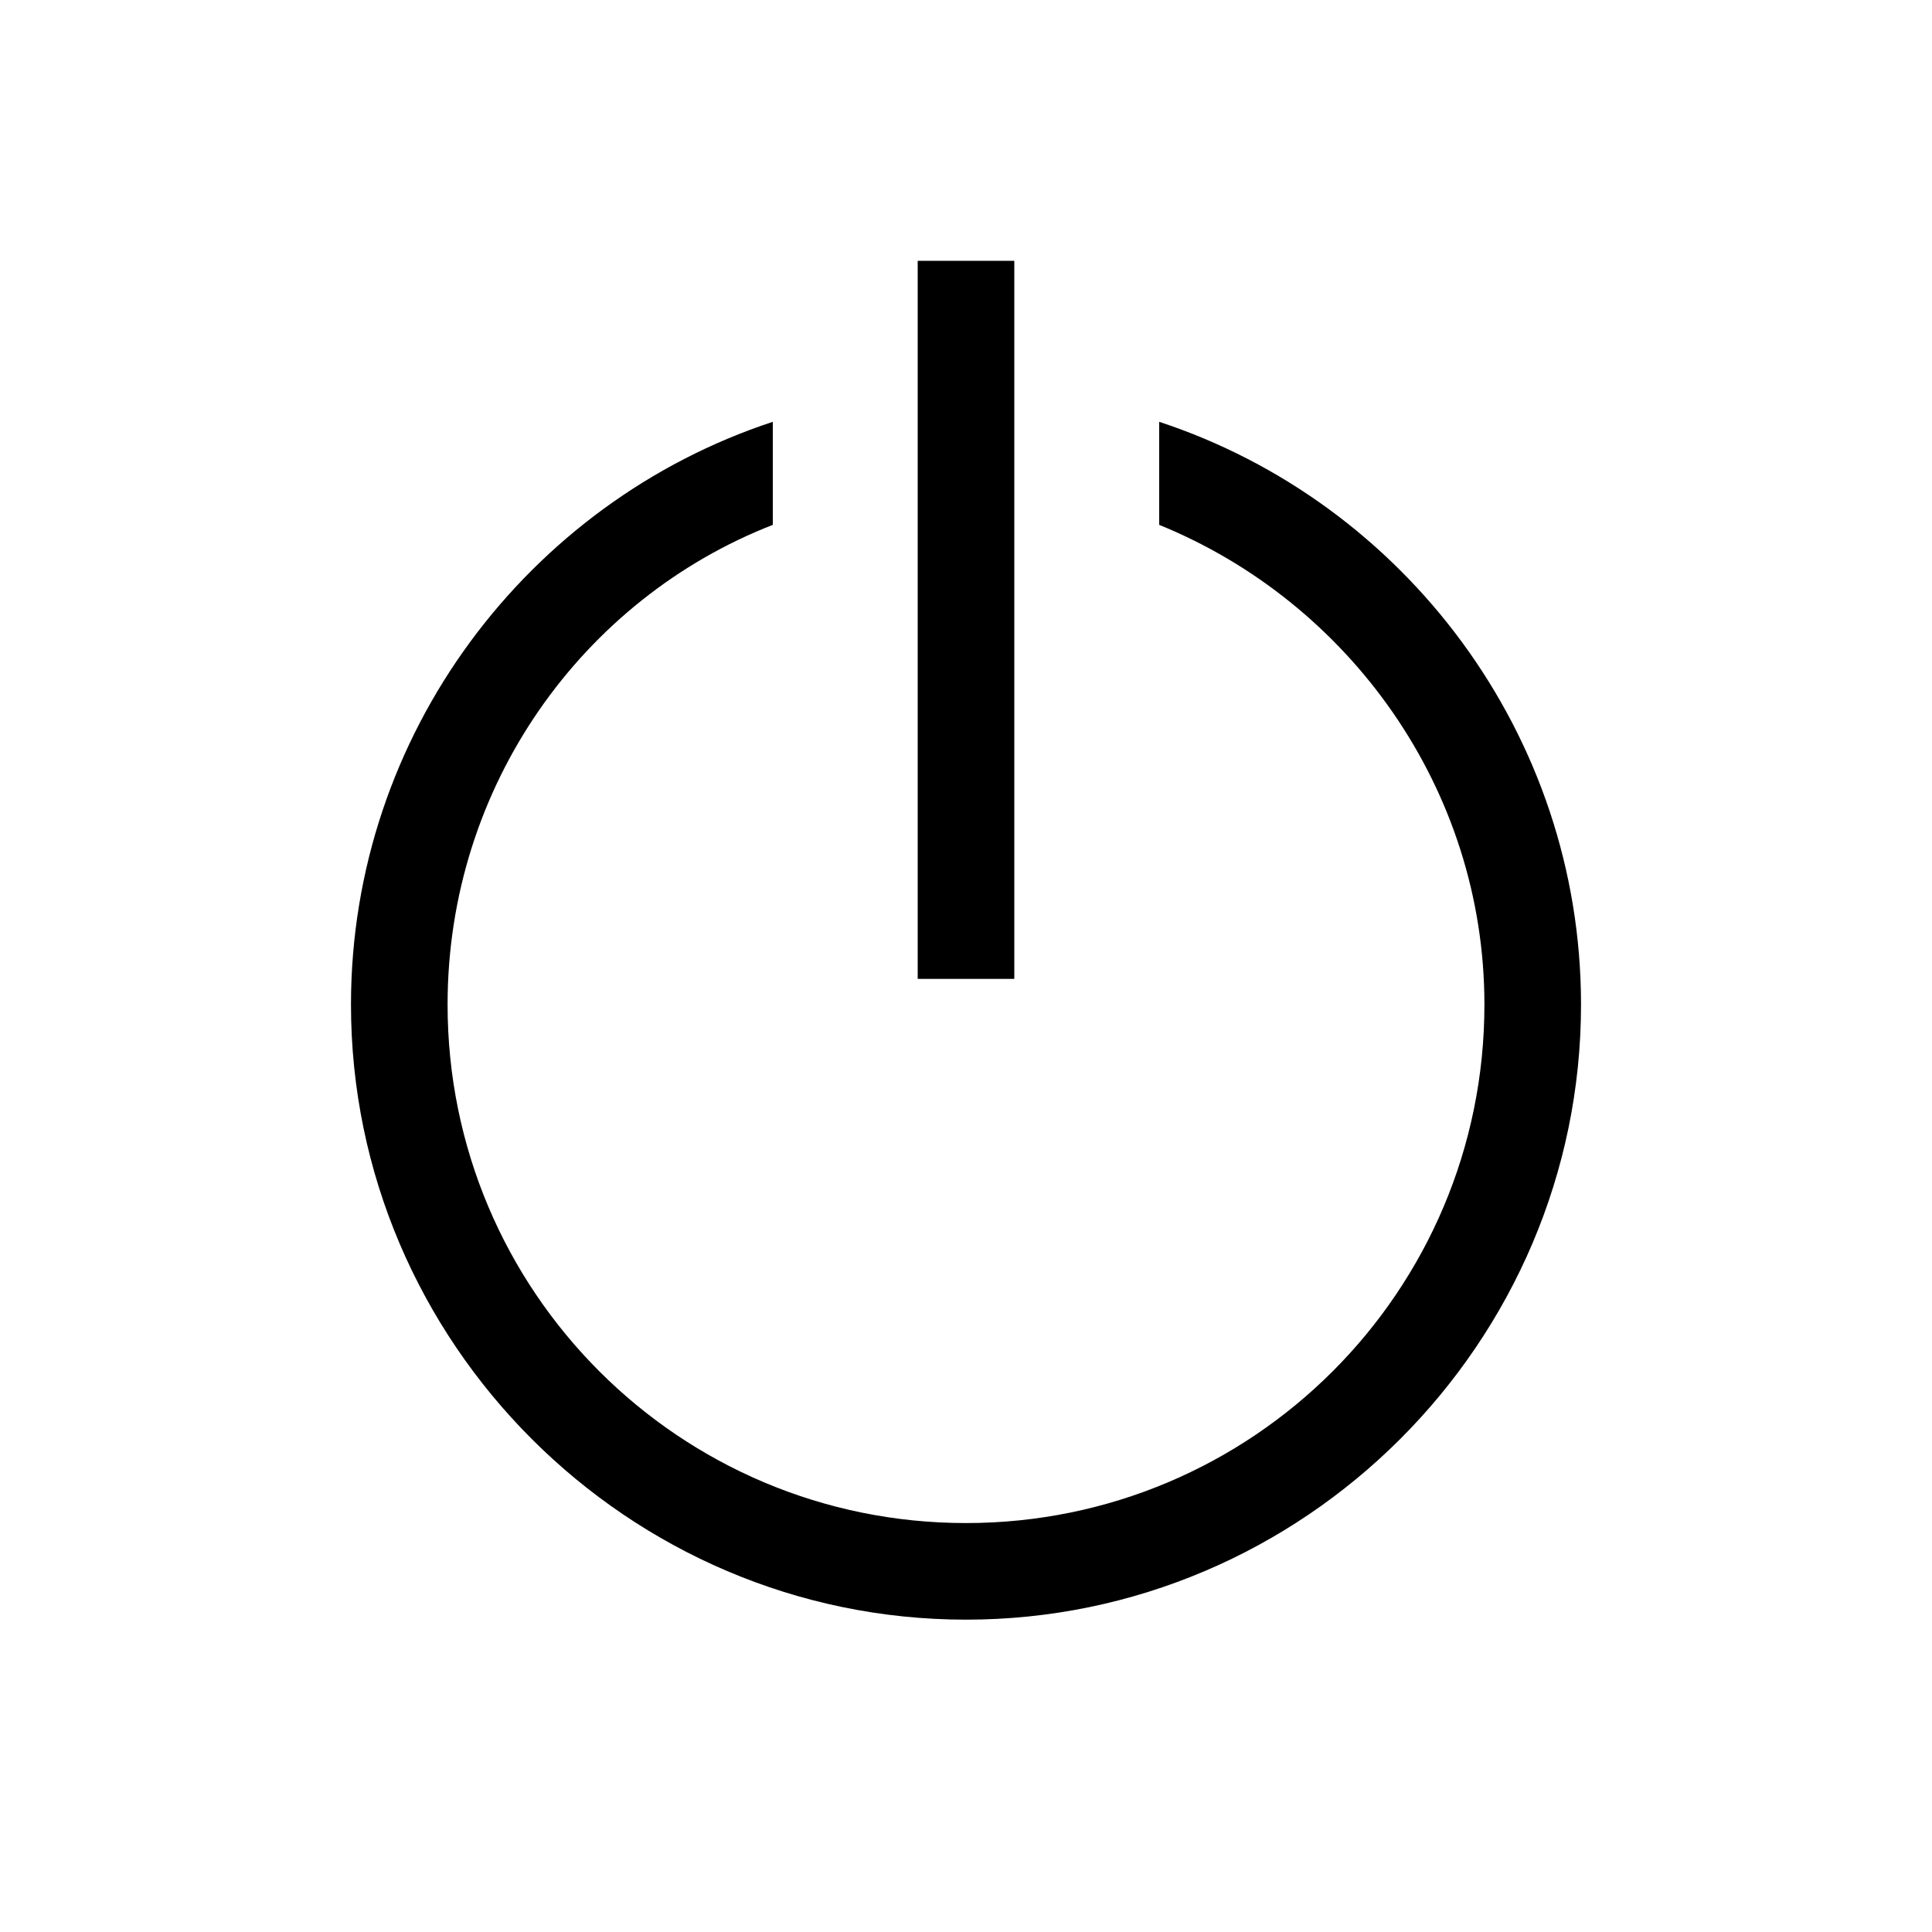
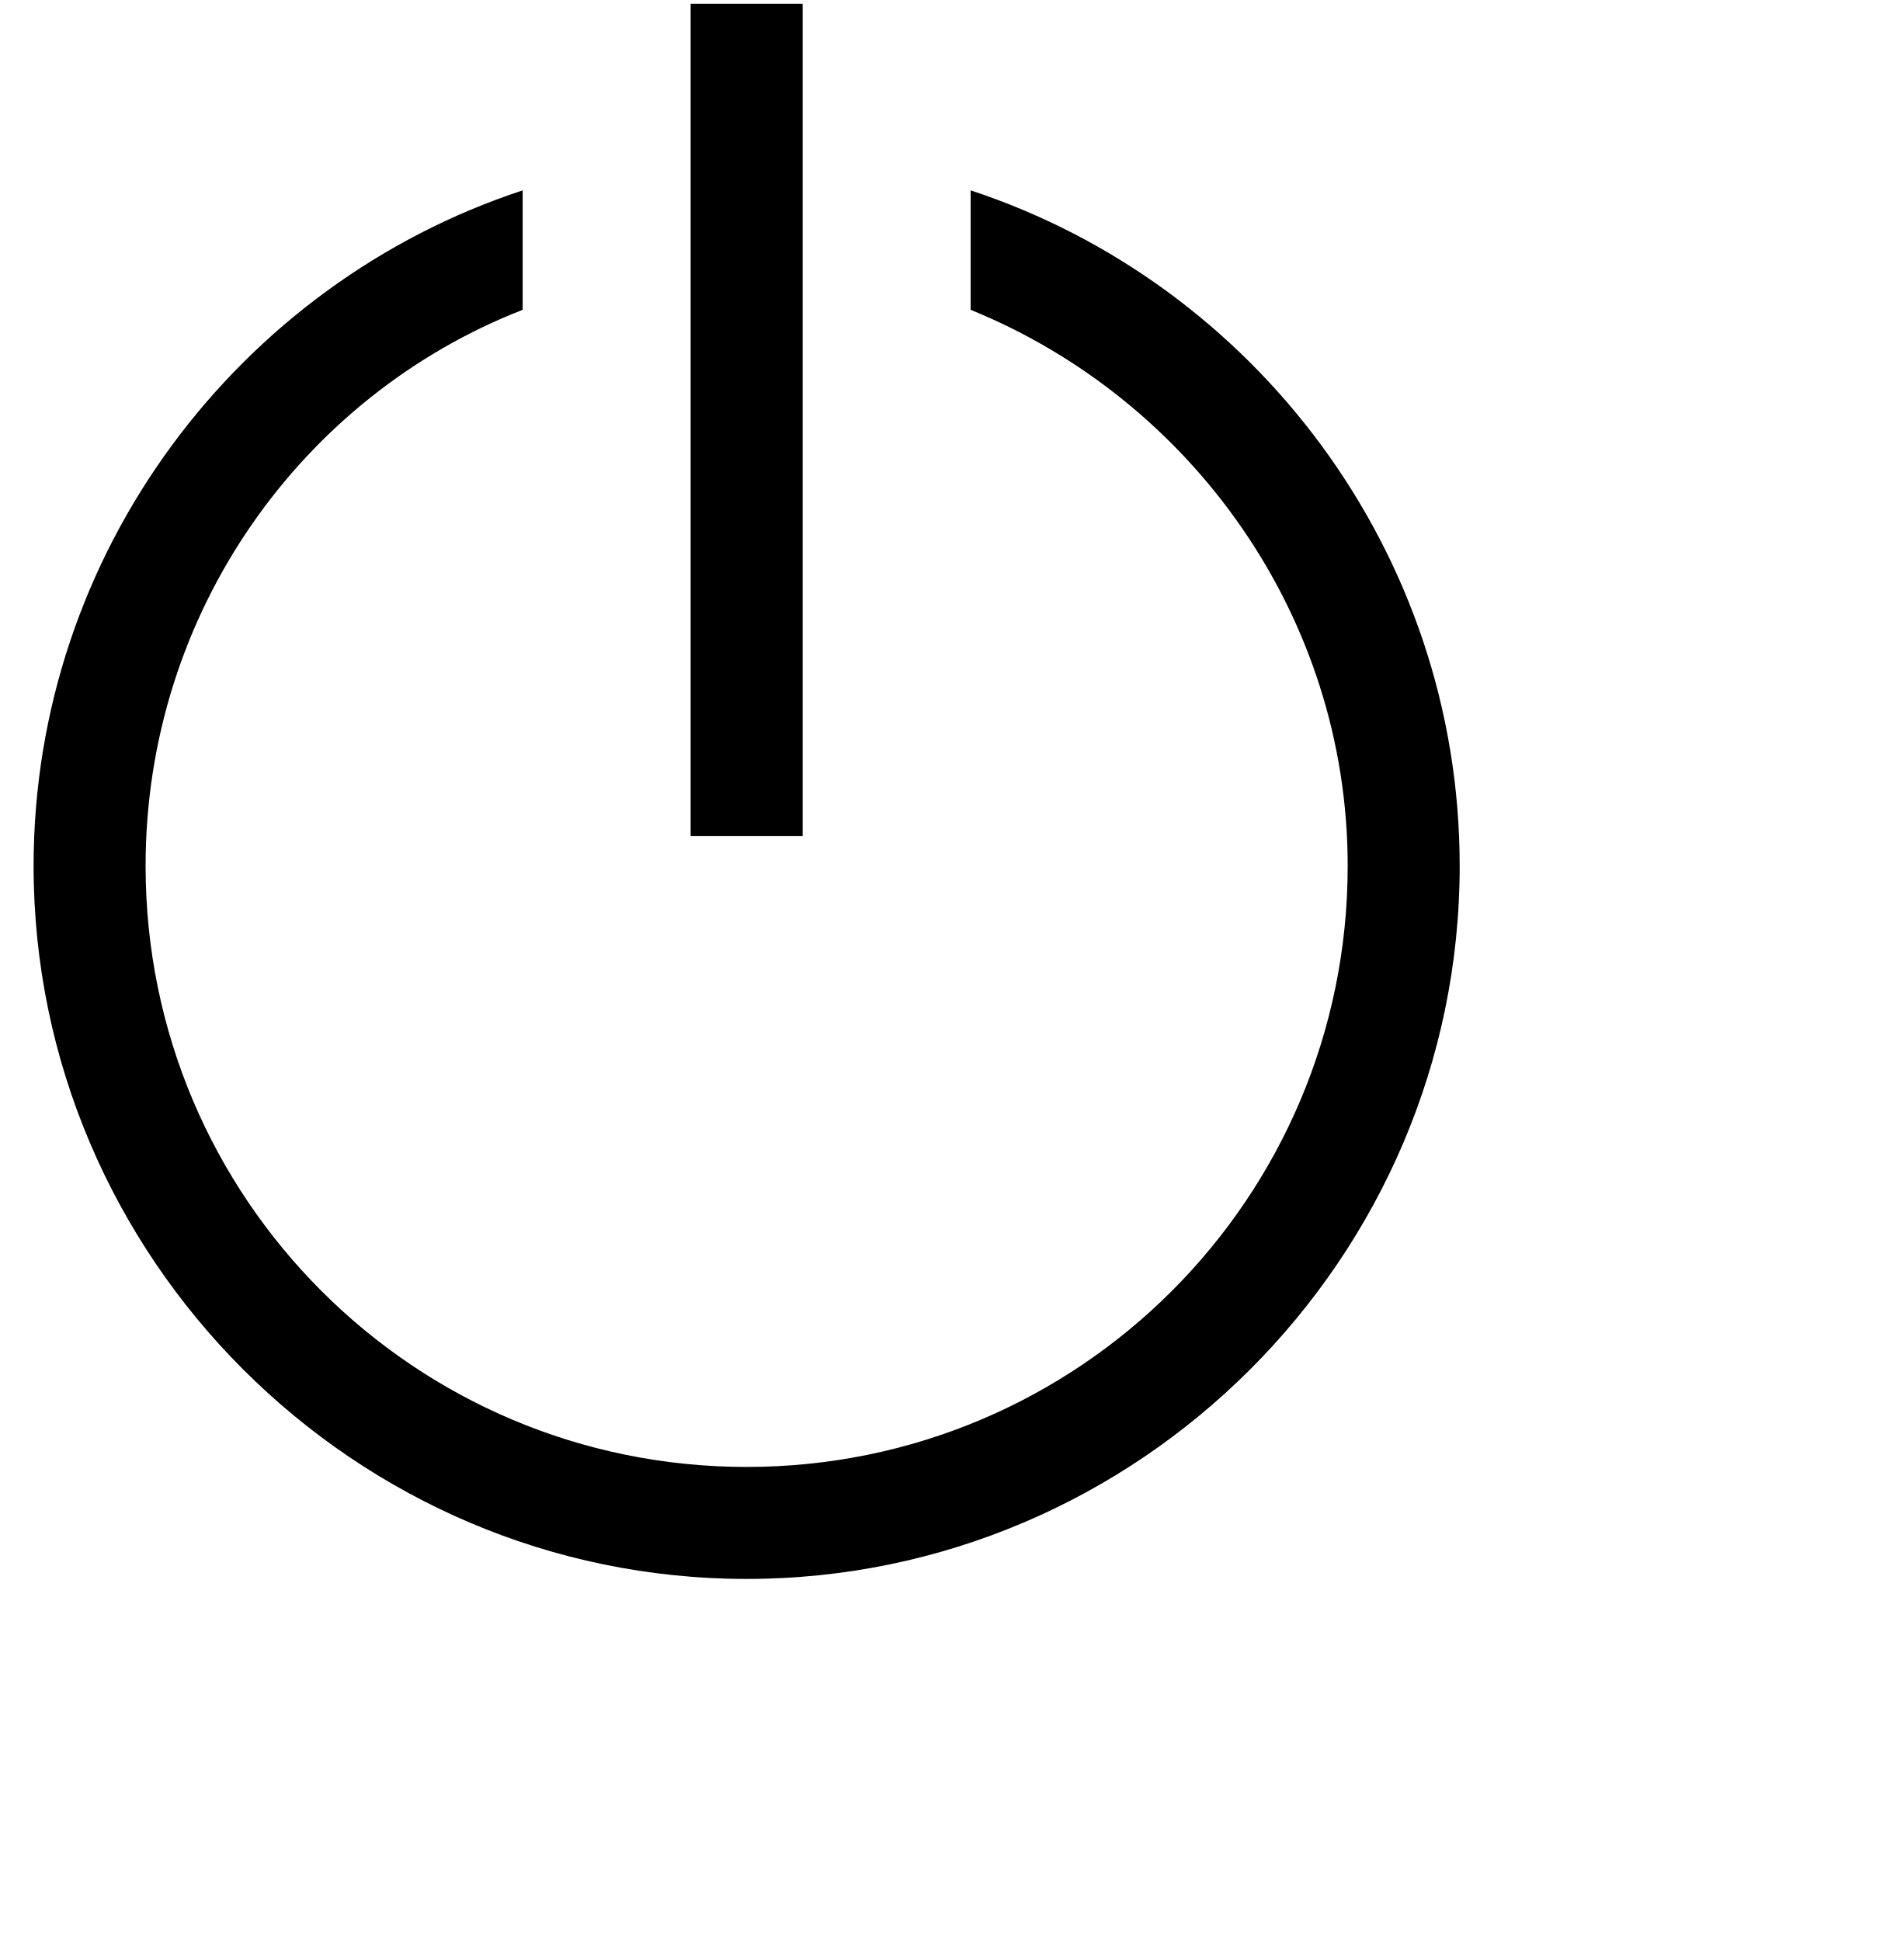
- <svg xmlns="http://www.w3.org/2000/svg" version="1.1" id="Ebene_1" x="0px" y="0px" viewBox="0 0 60 60" style="enable-background:new 0 0 60 60;" xml:space="preserve">
+ <svg xmlns="http://www.w3.org/2000/svg" viewBox="10 8 51 52">
  <path fill="currentcolor" d="M36,13.1v3.2c5.9,2.4,10.1,8.2,10.1,14.9c0,8.9-7.2,16.1-16.1,16.1s-16.1-7.2-16.1-16.1  c0-6.8,4.2-12.6,10.1-14.9v-3.2c-7.6,2.5-13.1,9.7-13.1,18.1c0,10.5,8.6,19.1,19.1,19.1s19.1-8.6,19.1-19.1  C49.1,22.8,43.6,15.6,36,13.1z" />
  <rect x="28.5" y="8.1" fill="currentcolor" width="3" height="22.3" />
</svg>
